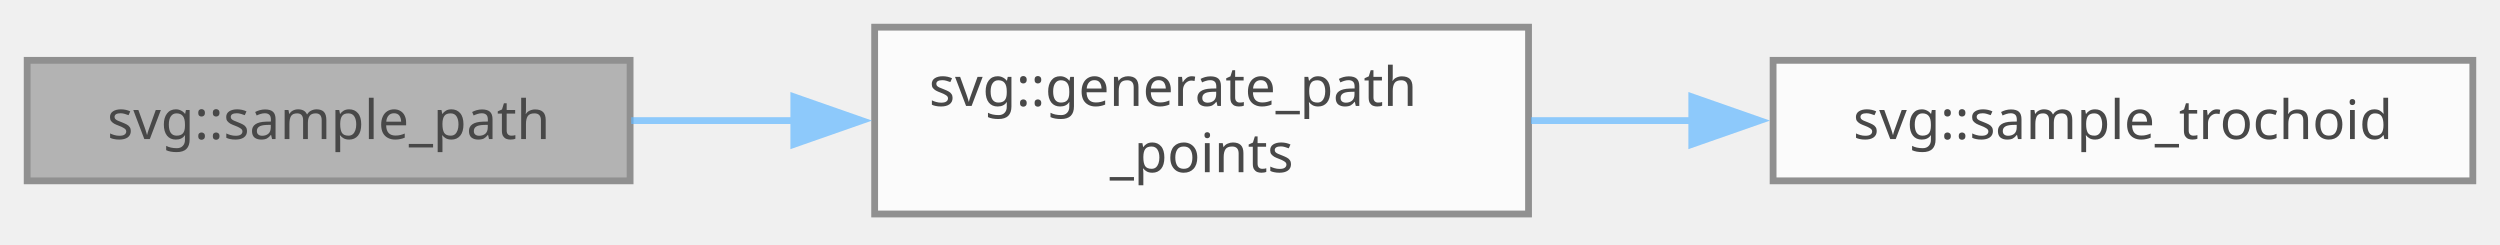
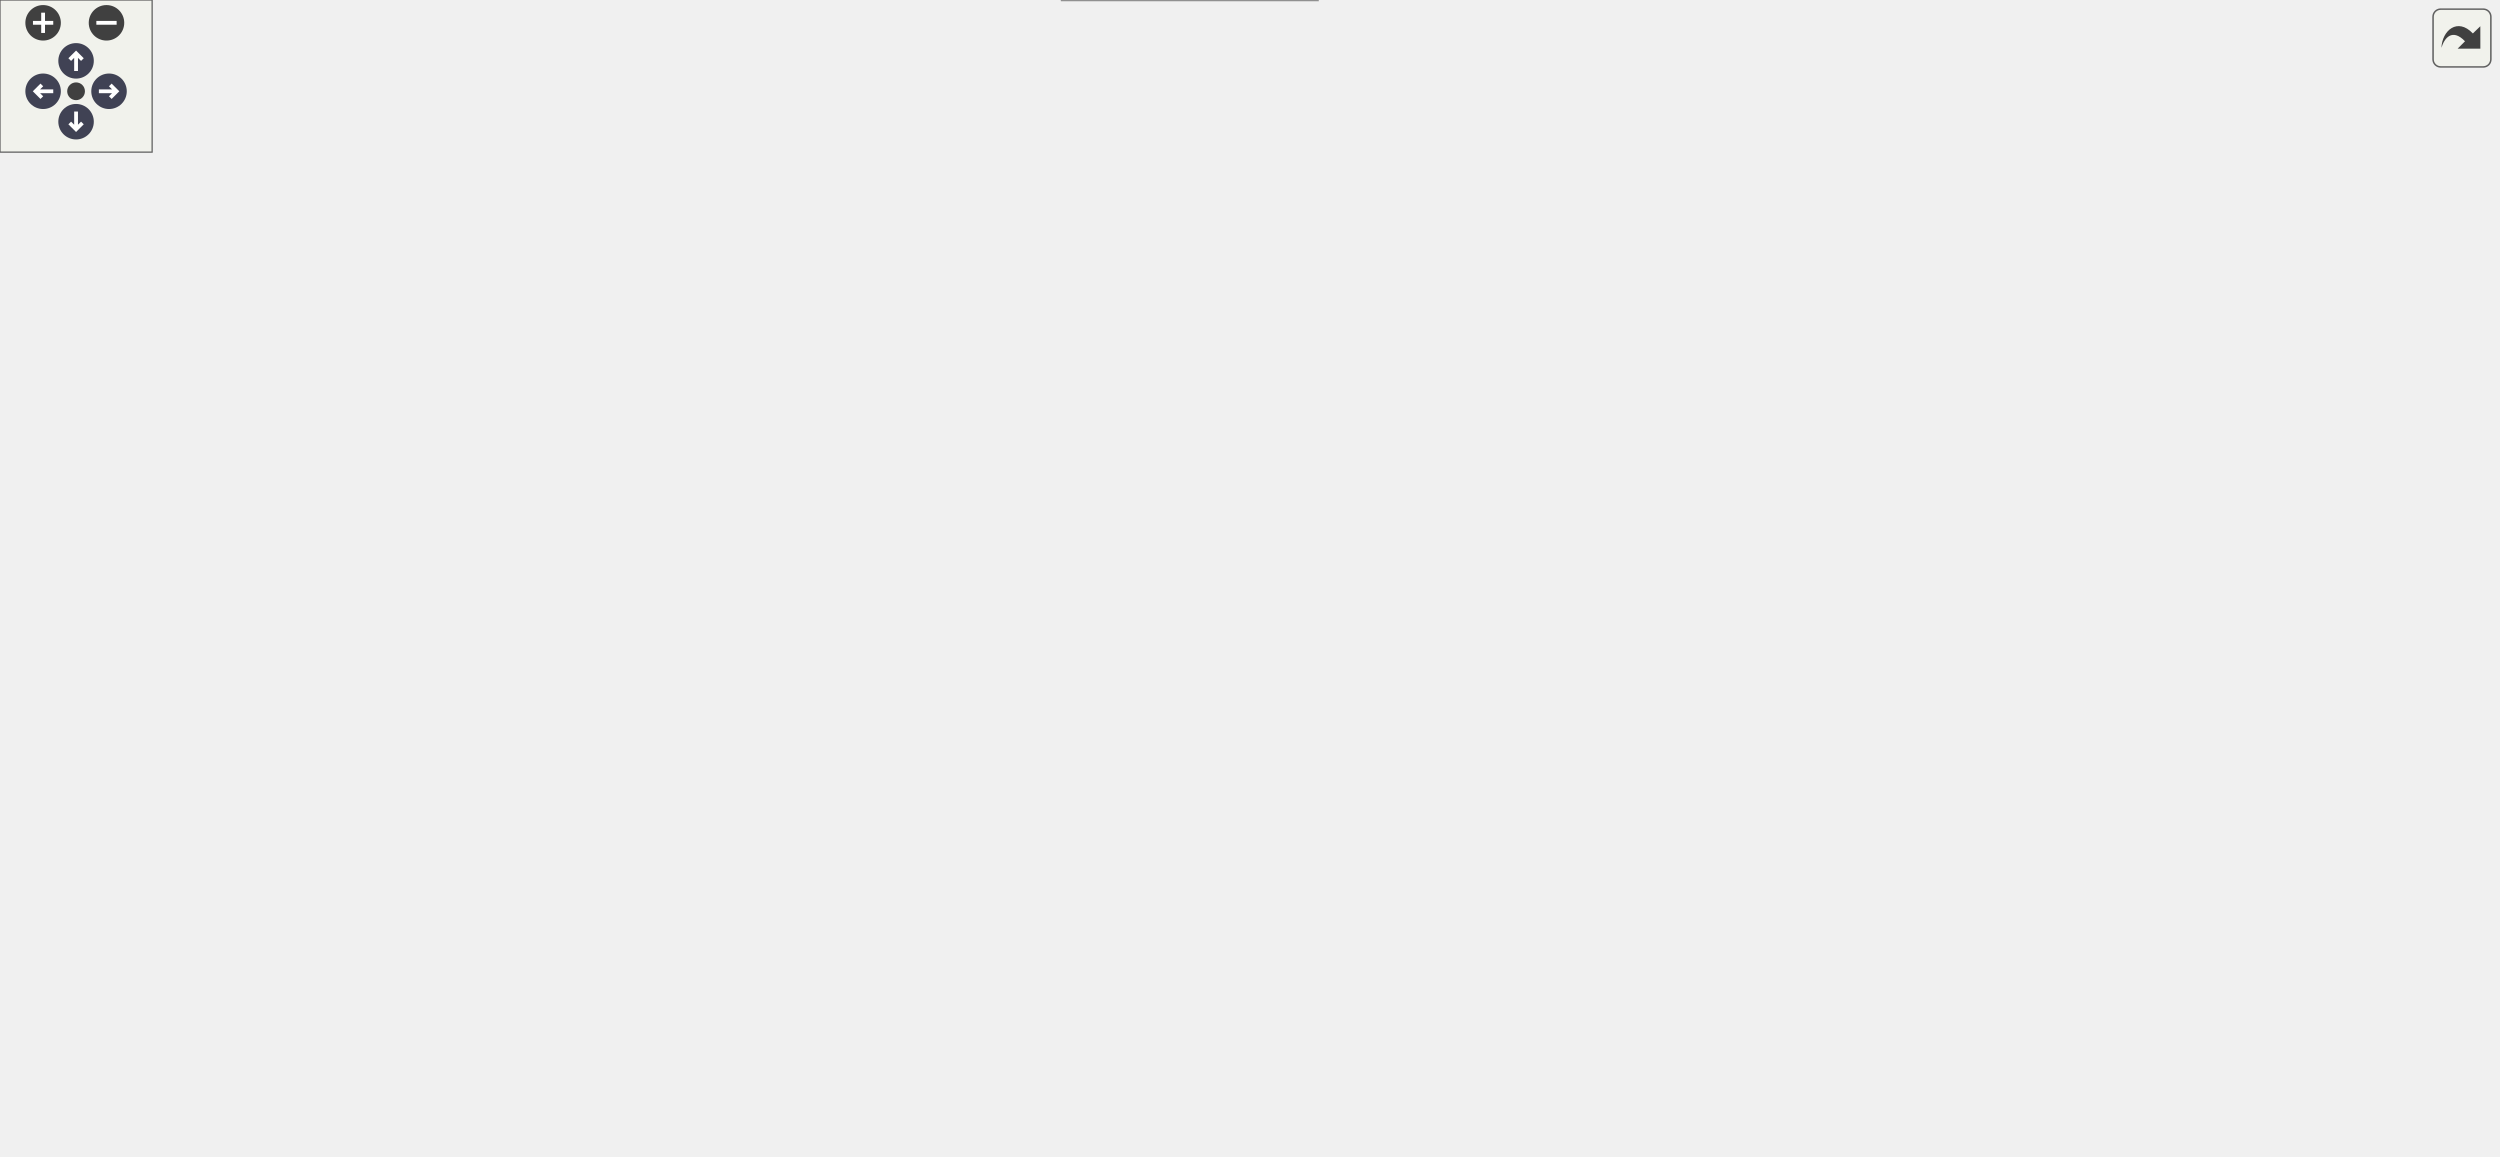
- <svg xmlns="http://www.w3.org/2000/svg" xmlns:xlink="http://www.w3.org/1999/xlink" width="368pt" height="36pt" viewBox="0.00 0.00 368.00 36.00">
-   <svg id="main" version="1.1" xml:space="preserve">
-     <style type="text/css">
+ <svg xmlns="http://www.w3.org/2000/svg" xmlns:xlink="http://www.w3.org/1999/xlink" id="main" version="1.1" xml:space="preserve">
+   <style type="text/css">
.node, .edge {opacity: 0.7;}
.node.selected, .edge.selected {opacity: 1;}
.edge:hover path { stroke: red; }
.edge:hover polygon { stroke: red; fill: red; }
</style>
-     <svg id="graph" class="graph">
-       <g id="graph0" class="graph" transform="scale(1 1) rotate(0) translate(4 31.5)">
-         <g id="Node000001" class="node">
-           <g id="a_Node000001">
-             <a xlink:title="Sample a movement path at t01 in [0,1], mapping the generated path onto the segment's start/end (affi...">
-               <polygon fill="#999999" stroke="#666666" points="88.75,-22.62 0,-22.62 0,-4.88 88.75,-4.88 88.75,-22.62" />
-               <text xml:space="preserve" text-anchor="middle" x="44.38" y="-11.03" font-family="SourceSans" font-size="8.00">svg::sample_path</text>
-             </a>
-           </g>
-         </g>
-         <g id="Node000002" class="node">
-           <g id="a_Node000002">
-             <a xlink:href="namespacesvg.html#a01be22fc21aa888a477efe07158c64fc" target="_top" xlink:title="Generate the path's sample points in path space (origin = segment start). Unwired families/kind fall ...">
-               <polygon fill="white" stroke="#666666" points="221,-27.5 124.75,-27.5 124.75,0 221,0 221,-27.5" />
-               <text xml:space="preserve" text-anchor="start" x="132.75" y="-15.9" font-family="SourceSans" font-size="8.00">svg::generate_path</text>
-               <text xml:space="preserve" text-anchor="middle" x="172.88" y="-6.15" font-family="SourceSans" font-size="8.00">_points</text>
-             </a>
-           </g>
-         </g>
-         <g id="edge1_Node000001_Node000002" class="edge">
-           <g id="a_edge1_Node000001_Node000002">
-             <a xlink:title=" ">
-               <path fill="none" stroke="#63b8ff" d="M88.91,-13.75C96.68,-13.75 104.89,-13.75 113.01,-13.75" />
-               <polygon fill="#63b8ff" stroke="#63b8ff" points="112.85,-17.25 122.85,-13.75 112.85,-10.25 112.85,-17.25" />
-             </a>
-           </g>
-         </g>
-         <g id="Node000003" class="node">
-           <g id="a_Node000003">
-             <a xlink:href="namespacesvg.html#a63a04b67b3afe59728b9ba5336f7a7db" target="_top" xlink:title="Sample a trochoid from a circle rolling along a straight line.">
-               <polygon fill="white" stroke="#666666" points="360,-22.62 257,-22.62 257,-4.88 360,-4.88 360,-22.62" />
-               <text xml:space="preserve" text-anchor="middle" x="308.5" y="-11.03" font-family="SourceSans" font-size="8.00">svg::sample_trochoid</text>
-             </a>
-           </g>
-         </g>
-         <g id="edge2_Node000002_Node000003" class="edge">
-           <g id="a_edge2_Node000002_Node000003">
-             <a xlink:title=" ">
-               <path fill="none" stroke="#63b8ff" d="M221.36,-13.75C229.11,-13.75 237.24,-13.75 245.28,-13.75" />
-               <polygon fill="#63b8ff" stroke="#63b8ff" points="245.03,-17.25 255.03,-13.75 245.03,-10.25 245.03,-17.25" />
-             </a>
-           </g>
-         </g>
-       </g>
-     </svg>
+   <defs>
+     <circle id="rim" cx="0" cy="0" r="7" />
+     <circle id="rim2" cx="0" cy="0" r="3.5" />
+     <g id="zoomPlus">
+       <use xlink:href="#rim" fill="#404040">
+         <set attributeName="fill" to="#808080" begin="zoomplus.mouseover" end="zoomplus.mouseout" />
+       </use>
+       <path d="M-4,0h8M0,-4v8" fill="none" stroke="white" stroke-width="1.5" pointer-events="none" />
+     </g>
+     <g id="zoomMin">
+       <use xlink:href="#rim" fill="#404040">
+         <set attributeName="fill" to="#808080" begin="zoomminus.mouseover" end="zoomminus.mouseout" />
+       </use>
+       <path d="M-4,0h8" fill="none" stroke="white" stroke-width="1.5" pointer-events="none" />
+     </g>
+     <g id="arrowUp" transform="translate(30 24)">
+       <use xlink:href="#rim" />
+       <path pointer-events="none" fill="none" stroke="white" stroke-width="1.5" d="M0,-3.0v7 M-2.5,-0.5L0,-3.0L2.5,-0.5" />
+     </g>
+     <g id="arrowRight" transform="rotate(90) translate(36 -43)">
+       <use xlink:href="#rim" />
+       <path pointer-events="none" fill="none" stroke="white" stroke-width="1.5" d="M0,-3.0v7 M-2.5,-0.5L0,-3.0L2.5,-0.5" />
+     </g>
+     <g id="arrowDown" transform="rotate(180) translate(-30 -48)">
+       <use xlink:href="#rim" />
+       <path pointer-events="none" fill="none" stroke="white" stroke-width="1.5" d="M0,-3.0v7 M-2.5,-0.5L0,-3.0L2.5,-0.5" />
+     </g>
+     <g id="arrowLeft" transform="rotate(270) translate(-36 17)">
+       <use xlink:href="#rim" />
+       <path pointer-events="none" fill="none" stroke="white" stroke-width="1.5" d="M0,-3.0v7 M-2.5,-0.5L0,-3.0L2.5,-0.5" />
+     </g>
+     <g id="resetDef">
+       <use xlink:href="#rim2" fill="#404040">
+         <set attributeName="fill" to="#808080" begin="reset.mouseover" end="reset.mouseout" />
+       </use>
+     </g>
+   </defs>
+   <svg id="graph" class="graph">
+     <g id="viewport">
+       <g id="Node000001" class="node">
+         <g id="a_Node000001">
+           <a xlink:title="Sample a movement path at t01 in [0,1], mapping the generated path onto the segment's start/end (affi...">
+             <polygon fill="#999999" stroke="#666666" points="88.75,-247.62 0,-247.62 0,-229.88 88.75,-229.88 88.75,-247.62" />
+             <text xml:space="preserve" text-anchor="middle" x="44.38" y="-236.03" font-family="SourceSans" font-size="8.00">svg::sample_path</text>
+           </a>
+         </g>
+       </g>
+       <g id="Node000002" class="node">
+         <g id="a_Node000002">
+           <a xlink:href="namespacesvg.html#a01be22fc21aa888a477efe07158c64fc" target="_top" xlink:title="Generate the path's sample points in path space (origin = segment start). Roulette,...">
+             <polygon fill="white" stroke="#666666" points="221,-252.5 124.75,-252.5 124.75,-225 221,-225 221,-252.5" />
+             <text xml:space="preserve" text-anchor="start" x="132.75" y="-240.9" font-family="SourceSans" font-size="8.00">svg::generate_path</text>
+             <text xml:space="preserve" text-anchor="middle" x="172.88" y="-231.15" font-family="SourceSans" font-size="8.00">_points</text>
+           </a>
+         </g>
+       </g>
+       <g id="edge1_Node000001_Node000002" class="edge">
+         <g id="a_edge1_Node000001_Node000002">
+           <a xlink:title=" ">
+             <path fill="none" stroke="#63b8ff" d="M88.91,-238.75C96.68,-238.75 104.89,-238.75 113.01,-238.75" />
+             <polygon fill="#63b8ff" stroke="#63b8ff" points="112.85,-242.25 122.85,-238.75 112.85,-235.25 112.85,-242.25" />
+           </a>
+         </g>
+       </g>
+       <g id="Node000003" class="node">
+         <g id="a_Node000003">
+           <a xlink:href="structsvg_1_1hamonshu_1_1pattern__box.html#aabeea0c0823e1f8e3335235002758990" target="_top" xlink:title=" ">
+             <polygon fill="white" stroke="#666666" points="372.75,-339.5 257,-339.5 257,-312 372.75,-312 372.75,-339.5" />
+             <text xml:space="preserve" text-anchor="start" x="265" y="-327.9" font-family="SourceSans" font-size="8.00">svg::hamonshu::pattern</text>
+             <text xml:space="preserve" text-anchor="middle" x="314.88" y="-318.15" font-family="SourceSans" font-size="8.00">_box::include</text>
+           </a>
+         </g>
+       </g>
+       <g id="edge2_Node000002_Node000003" class="edge">
+         <g id="a_edge2_Node000002_Node000003">
+           <a xlink:title=" ">
+             <path fill="none" stroke="#63b8ff" d="M189.51,-252.89C205.56,-266.89 231.71,-288.26 257,-302.75 259.34,-304.09 261.77,-305.39 264.26,-306.64" />
+             <polygon fill="#63b8ff" stroke="#63b8ff" points="262.75,-309.8 273.29,-310.89 265.73,-303.47 262.75,-309.8" />
+           </a>
+         </g>
+       </g>
+       <g id="Node000004" class="node">
+         <g id="a_Node000004">
+           <a xlink:href="namespacesvg_1_1hamonshu.html#a9195121a6c079b4b6f7c890519e652e2" target="_top" xlink:title="Generate one source-indexed Hamonshu motif with explicit form parameters.">
+             <polygon fill="white" stroke="#666666" points="368.62,-293.5 261.12,-293.5 261.12,-266 368.62,-266 368.62,-293.5" />
+             <text xml:space="preserve" text-anchor="start" x="269.12" y="-281.9" font-family="SourceSans" font-size="8.00">svg::hamonshu::make</text>
+             <text xml:space="preserve" text-anchor="middle" x="314.88" y="-272.15" font-family="SourceSans" font-size="8.00">_motif_path</text>
+           </a>
+         </g>
+       </g>
+       <g id="edge3_Node000002_Node000004" class="edge">
+         <g id="a_edge3_Node000002_Node000004">
+           <a xlink:title=" ">
+             <path fill="none" stroke="#63b8ff" d="M221.27,-252.63C231.98,-255.77 243.48,-259.13 254.61,-262.39" />
+             <polygon fill="#63b8ff" stroke="#63b8ff" points="253.54,-265.73 264.12,-265.18 255.51,-259.01 253.54,-265.73" />
+           </a>
+         </g>
+       </g>
+       <g id="Node000005" class="node">
+         <g id="a_Node000005">
+           <a xlink:href="namespacesvg.html#ab942e119658d206db925e549f48e9331" target="_top" xlink:title="Parse polyline path data (&quot;M x y L x y ...&quot;) into sample points.">
+             <polygon fill="white" stroke="#666666" points="370.5,-247.62 259.25,-247.62 259.25,-229.88 370.5,-229.88 370.5,-247.62" />
+             <text xml:space="preserve" text-anchor="middle" x="314.88" y="-236.03" font-family="SourceSans" font-size="8.00">svg::parse_path_points</text>
+           </a>
+         </g>
+       </g>
+       <g id="edge4_Node000002_Node000005" class="edge">
+         <g id="a_edge4_Node000002_Node000005">
+           <a xlink:title=" ">
+             <path fill="none" stroke="#63b8ff" d="M221.27,-238.75C229.66,-238.75 238.52,-238.75 247.32,-238.75" />
+             <polygon fill="#63b8ff" stroke="#63b8ff" points="247.28,-242.25 257.28,-238.75 247.28,-235.25 247.28,-242.25" />
+           </a>
+         </g>
+       </g>
+       <g id="Node000006" class="node">
+         <g id="a_Node000006">
+           <a xlink:href="namespaceizzi_1_1surface__tension.html#add0ac505b7f77c4c95992e641b2be1be" target="_top" xlink:title=" ">
+             <polygon fill="white" stroke="#666666" points="365.25,-211.5 264.5,-211.5 264.5,-184 365.25,-184 365.25,-211.5" />
+             <text xml:space="preserve" text-anchor="start" x="272.5" y="-199.9" font-family="SourceSans" font-size="8.00">izzi::surface_tension</text>
+             <text xml:space="preserve" text-anchor="middle" x="314.88" y="-190.15" font-family="SourceSans" font-size="8.00">::resolve</text>
+           </a>
+         </g>
+       </g>
+       <g id="edge5_Node000002_Node000006" class="edge">
+         <g id="a_edge5_Node000002_Node000006">
+           <a xlink:title=" ">
+             <path fill="none" stroke="#63b8ff" d="M221.27,-224.87C231.98,-221.73 243.48,-218.37 254.61,-215.11" />
+             <polygon fill="#63b8ff" stroke="#63b8ff" points="255.51,-218.49 264.12,-212.32 253.54,-211.77 255.51,-218.49" />
+           </a>
+         </g>
+       </g>
+       <g id="Node000020" class="node">
+         <g id="a_Node000020">
+           <a xlink:href="namespacesvg.html#a63a04b67b3afe59728b9ba5336f7a7db" target="_top" xlink:title="Sample a trochoid from a circle rolling along a straight line.">
+             <polygon fill="white" stroke="#666666" points="366.38,-165.62 263.38,-165.62 263.38,-147.88 366.38,-147.88 366.38,-165.62" />
+             <text xml:space="preserve" text-anchor="middle" x="314.88" y="-154.03" font-family="SourceSans" font-size="8.00">svg::sample_trochoid</text>
+           </a>
+         </g>
+       </g>
+       <g id="edge20_Node000002_Node000020" class="edge">
+         <g id="a_edge20_Node000002_Node000020">
+           <a xlink:title=" ">
+             <path fill="none" stroke="#63b8ff" d="M188.69,-224.73C204.51,-210.41 230.85,-188.41 257,-174.75 260.26,-173.05 263.71,-171.47 267.23,-170.02" />
+             <polygon fill="#63b8ff" stroke="#63b8ff" points="268.35,-173.34 276.49,-166.56 265.9,-166.78 268.35,-173.34" />
+           </a>
+         </g>
+       </g>
+       <g id="Node000007" class="node">
+         <g id="a_Node000007">
+           <a xlink:href="namespaceizzi_1_1surface__tension_1_1detail.html#a27fd6ec09034da71a30d8c3e552fc7ca" target="_top" xlink:title=" ">
+             <polygon fill="white" stroke="#666666" points="521.5,-395.5 417,-395.5 417,-368 521.5,-368 521.5,-395.5" />
+             <text xml:space="preserve" text-anchor="start" x="425" y="-383.9" font-family="SourceSans" font-size="8.00">izzi::surface_tension</text>
+             <text xml:space="preserve" text-anchor="middle" x="469.25" y="-374.15" font-family="SourceSans" font-size="8.00">::detail::checked_add</text>
+           </a>
+         </g>
+       </g>
+       <g id="edge6_Node000006_Node000007" class="edge">
+         <g id="a_edge6_Node000006_Node000007">
+           <a xlink:title=" ">
+             <path fill="none" stroke="#63b8ff" d="M362.2,-211.88C366.12,-214.38 369.73,-217.31 372.75,-220.75 414.59,-268.37 366.55,-311.46 408.75,-358.75 409.33,-359.4 409.93,-360.03 410.55,-360.65" />
+             <polygon fill="#63b8ff" stroke="#63b8ff" points="408.3,-363.33 418.33,-366.75 412.62,-357.82 408.3,-363.33" />
+           </a>
+         </g>
+       </g>
+       <g id="Node000008" class="node">
+         <g id="a_Node000008">
+           <a xlink:href="namespaceizzi_1_1surface__tension_1_1detail.html#ab201d9b8428148b89b1989951186061c" target="_top" xlink:title=" ">
+             <polygon fill="white" stroke="#666666" points="529.75,-349.5 408.75,-349.5 408.75,-322 529.75,-322 529.75,-349.5" />
+             <text xml:space="preserve" text-anchor="start" x="416.75" y="-337.9" font-family="SourceSans" font-size="8.00">izzi::surface_tension</text>
+             <text xml:space="preserve" text-anchor="middle" x="469.25" y="-328.15" font-family="SourceSans" font-size="8.00">::detail::checked_multiply</text>
+           </a>
+         </g>
+       </g>
+       <g id="edge7_Node000006_Node000008" class="edge">
+         <g id="a_edge7_Node000006_Node000008">
+           <a xlink:title=" ">
+             <path fill="none" stroke="#63b8ff" d="M361.23,-211.92C365.44,-214.42 369.38,-217.34 372.75,-220.75 403.62,-251.97 377.64,-281.77 408.75,-312.75 409.61,-313.61 410.51,-314.44 411.44,-315.24" />
+             <polygon fill="#63b8ff" stroke="#63b8ff" points="409.09,-317.86 419.28,-320.76 413.12,-312.14 409.09,-317.86" />
+           </a>
+         </g>
+       </g>
+       <g id="Node000009" class="node">
+         <g id="a_Node000009">
+           <a xlink:href="namespaceizzi_1_1surface__tension_1_1detail.html#add1a59c73d79fee5099786726987df90" target="_top" xlink:title=" ">
+             <polygon fill="white" stroke="#666666" points="519.62,-303.5 418.88,-303.5 418.88,-276 519.62,-276 519.62,-303.5" />
+             <text xml:space="preserve" text-anchor="start" x="426.88" y="-291.9" font-family="SourceSans" font-size="8.00">izzi::surface_tension</text>
+             <text xml:space="preserve" text-anchor="middle" x="469.25" y="-282.15" font-family="SourceSans" font-size="8.00">::detail::finite</text>
+           </a>
+         </g>
+       </g>
+       <g id="edge8_Node000006_Node000009" class="edge">
+         <g id="a_edge8_Node000006_Node000009">
+           <a xlink:title=" ">
+             <path fill="none" stroke="#63b8ff" d="M358.24,-211.94C363.35,-214.49 368.33,-217.42 372.75,-220.75 393.49,-236.37 387.89,-251.29 408.75,-266.75 410.31,-267.91 411.94,-269.01 413.61,-270.07" />
+             <polygon fill="#63b8ff" stroke="#63b8ff" points="411.85,-273.1 422.3,-274.86 415.23,-266.97 411.85,-273.1" />
+           </a>
+         </g>
+       </g>
+       <g id="Node000010" class="node">
+         <g id="a_Node000010">
+           <a xlink:href="namespaceizzi_1_1surface__tension_1_1detail.html#acb63f5883ec4788a578a98c0656fad72" target="_top" xlink:title=" ">
+             <polygon fill="white" stroke="#666666" points="526,-257.5 412.5,-257.5 412.5,-230 526,-230 526,-257.5" />
+             <text xml:space="preserve" text-anchor="start" x="420.5" y="-245.9" font-family="SourceSans" font-size="8.00">izzi::surface_tension</text>
+             <text xml:space="preserve" text-anchor="middle" x="469.25" y="-236.15" font-family="SourceSans" font-size="8.00">::detail::format_number</text>
+           </a>
+         </g>
+       </g>
+       <g id="edge9_Node000006_Node000010" class="edge">
+         <g id="a_edge9_Node000006_Node000010">
+           <a xlink:title=" ">
+             <path fill="none" stroke="#63b8ff" d="M362.84,-211.93C377.9,-216.47 394.76,-221.56 410.5,-226.32" />
+             <polygon fill="#63b8ff" stroke="#63b8ff" points="409.15,-229.56 419.73,-229.1 411.17,-222.86 409.15,-229.56" />
+           </a>
+         </g>
+       </g>
+       <g id="Node000011" class="node">
+         <g id="a_Node000011">
+           <a xlink:href="namespaceizzi_1_1surface__tension_1_1detail.html#a8b8dbe862009d0d3d593eb4e6cd5e301" target="_top" xlink:title=" ">
+             <polygon fill="white" stroke="#666666" points="519.62,-211.5 418.88,-211.5 418.88,-184 519.62,-184 519.62,-211.5" />
+             <text xml:space="preserve" text-anchor="start" x="426.88" y="-199.9" font-family="SourceSans" font-size="8.00">izzi::surface_tension</text>
+             <text xml:space="preserve" text-anchor="middle" x="469.25" y="-190.15" font-family="SourceSans" font-size="8.00">::detail::march_cell</text>
+           </a>
+         </g>
+       </g>
+       <g id="edge10_Node000006_Node000011" class="edge">
+         <g id="a_edge10_Node000006_Node000011">
+           <a xlink:title=" ">
+             <path fill="none" stroke="#63b8ff" d="M365.35,-197.75C378.65,-197.75 393.2,-197.75 407.07,-197.75" />
+             <polygon fill="#63b8ff" stroke="#63b8ff" points="406.99,-201.25 416.99,-197.75 406.99,-194.25 406.99,-201.25" />
+           </a>
+         </g>
+       </g>
+       <g id="Node000013" class="node">
+         <g id="a_Node000013">
+           <a xlink:href="namespaceizzi_1_1surface__tension_1_1detail.html#af599dc2234ea5906fb0e675d3b1b7d6d" target="_top" xlink:title=" ">
+             <polygon fill="white" stroke="#666666" points="519.62,-165.5 418.88,-165.5 418.88,-138 519.62,-138 519.62,-165.5" />
+             <text xml:space="preserve" text-anchor="start" x="426.88" y="-153.9" font-family="SourceSans" font-size="8.00">izzi::surface_tension</text>
+             <text xml:space="preserve" text-anchor="middle" x="469.25" y="-144.15" font-family="SourceSans" font-size="8.00">::detail::require</text>
+           </a>
+         </g>
+       </g>
+       <g id="edge12_Node000006_Node000013" class="edge">
+         <g id="a_edge12_Node000006_Node000013">
+           <a xlink:title=" ">
+             <path fill="none" stroke="#63b8ff" d="M362.84,-183.57C377.9,-179.03 394.76,-173.94 410.5,-169.18" />
+             <polygon fill="#63b8ff" stroke="#63b8ff" points="411.17,-172.64 419.73,-166.4 409.15,-165.94 411.17,-172.64" />
+           </a>
+         </g>
+       </g>
+       <g id="Node000014" class="node">
+         <g id="a_Node000014">
+           <a xlink:href="namespaceizzi_1_1surface__tension_1_1detail.html#a8b3191a339d3b4b170e62da585742dbf" target="_top" xlink:title=" ">
+             <polygon fill="white" stroke="#666666" points="520.75,-119.5 417.75,-119.5 417.75,-92 520.75,-92 520.75,-119.5" />
+             <text xml:space="preserve" text-anchor="start" x="425.75" y="-107.9" font-family="SourceSans" font-size="8.00">izzi::surface_tension</text>
+             <text xml:space="preserve" text-anchor="middle" x="469.25" y="-98.15" font-family="SourceSans" font-size="8.00">::detail::sample_field</text>
+           </a>
+         </g>
+       </g>
+       <g id="edge13_Node000006_Node000014" class="edge">
+         <g id="a_edge13_Node000006_Node000014">
+           <a xlink:title=" ">
+             <path fill="none" stroke="#63b8ff" d="M358.24,-183.56C363.35,-181.01 368.33,-178.08 372.75,-174.75 393.49,-159.13 387.89,-144.21 408.75,-128.75 410.31,-127.59 411.94,-126.49 413.61,-125.43" />
+             <polygon fill="#63b8ff" stroke="#63b8ff" points="415.23,-128.53 422.3,-120.64 411.85,-122.4 415.23,-128.53" />
+           </a>
+         </g>
+       </g>
+       <g id="Node000018" class="node">
+         <g id="a_Node000018">
+           <a xlink:href="namespaceizzi_1_1surface__tension_1_1detail.html#a341a7449526947ca2835653bb46b5933" target="_top" xlink:title=" ">
+             <polygon fill="white" stroke="#666666" points="519.62,-73.5 418.88,-73.5 418.88,-46 519.62,-46 519.62,-73.5" />
+             <text xml:space="preserve" text-anchor="start" x="426.88" y="-61.9" font-family="SourceSans" font-size="8.00">izzi::surface_tension</text>
+             <text xml:space="preserve" text-anchor="middle" x="469.25" y="-52.15" font-family="SourceSans" font-size="8.00">::detail::valid_color</text>
+           </a>
+         </g>
+       </g>
+       <g id="edge18_Node000006_Node000018" class="edge">
+         <g id="a_edge18_Node000006_Node000018">
+           <a xlink:title=" ">
+             <path fill="none" stroke="#63b8ff" d="M361.23,-183.58C365.44,-181.08 369.38,-178.16 372.75,-174.75 403.62,-143.53 377.64,-113.73 408.75,-82.75 409.61,-81.89 410.51,-81.06 411.44,-80.26" />
+             <polygon fill="#63b8ff" stroke="#63b8ff" points="413.12,-83.36 419.28,-74.74 409.09,-77.64 413.12,-83.36" />
+           </a>
+         </g>
+       </g>
+       <g id="Node000019" class="node">
+         <g id="a_Node000019">
+           <a xlink:href="namespaceizzi_1_1surface__tension_1_1detail.html#a26c7ead170a6a971a0ddf361ddab1239" target="_top" xlink:title=" ">
+             <polygon fill="white" stroke="#666666" points="519.62,-27.5 418.88,-27.5 418.88,0 519.62,0 519.62,-27.5" />
+             <text xml:space="preserve" text-anchor="start" x="426.88" y="-15.9" font-family="SourceSans" font-size="8.00">izzi::surface_tension</text>
+             <text xml:space="preserve" text-anchor="middle" x="469.25" y="-6.15" font-family="SourceSans" font-size="8.00">::detail::valid_id</text>
+           </a>
+         </g>
+       </g>
+       <g id="edge19_Node000006_Node000019" class="edge">
+         <g id="a_edge19_Node000006_Node000019">
+           <a xlink:title=" ">
+             <path fill="none" stroke="#63b8ff" d="M362.2,-183.62C366.12,-181.12 369.73,-178.19 372.75,-174.75 414.59,-127.13 366.55,-84.04 408.75,-36.75 409.33,-36.1 409.93,-35.47 410.55,-34.85" />
+             <polygon fill="#63b8ff" stroke="#63b8ff" points="412.62,-37.68 418.33,-28.75 408.3,-32.17 412.62,-37.68" />
+           </a>
+         </g>
+       </g>
+       <g id="Node000012" class="node">
+         <g id="a_Node000012">
+           <a xlink:href="namespaceizzi_1_1surface__tension_1_1detail.html#ad9f99a965405fd069e5c45edaa185084" target="_top" xlink:title=" ">
+             <polygon fill="white" stroke="#666666" points="675.12,-211.5 574.38,-211.5 574.38,-184 675.12,-184 675.12,-211.5" />
+             <text xml:space="preserve" text-anchor="start" x="582.38" y="-199.9" font-family="SourceSans" font-size="8.00">izzi::surface_tension</text>
+             <text xml:space="preserve" text-anchor="middle" x="624.75" y="-190.15" font-family="SourceSans" font-size="8.00">::detail::interpolate</text>
+           </a>
+         </g>
+       </g>
+       <g id="edge11_Node000011_Node000012" class="edge">
+         <g id="a_edge11_Node000011_Node000012">
+           <a xlink:title=" ">
+             <path fill="none" stroke="#63b8ff" d="M520.09,-197.75C533.69,-197.75 548.6,-197.75 562.75,-197.75" />
+             <polygon fill="#63b8ff" stroke="#63b8ff" points="562.39,-201.25 572.39,-197.75 562.39,-194.25 562.39,-201.25" />
+           </a>
+         </g>
+       </g>
+       <g id="Node000015" class="node">
+         <g id="a_Node000015">
+           <a xlink:href="namespaceizzi_1_1surface__tension_1_1detail.html#a516defa50d0c2899ed23295079e6f473" target="_top" xlink:title=" ">
+             <polygon fill="white" stroke="#666666" points="683.75,-140.5 565.75,-140.5 565.75,-113 683.75,-113 683.75,-140.5" />
+             <text xml:space="preserve" text-anchor="start" x="573.75" y="-128.9" font-family="SourceSans" font-size="8.00">izzi::surface_tension</text>
+             <text xml:space="preserve" text-anchor="middle" x="624.75" y="-119.15" font-family="SourceSans" font-size="8.00">::detail::sample_position</text>
+           </a>
+         </g>
+       </g>
+       <g id="edge14_Node000014_Node000015" class="edge">
+         <g id="a_edge14_Node000014_Node000015">
+           <a xlink:title=" ">
+             <path fill="none" stroke="#63b8ff" d="M520.94,-112.68C531.61,-114.14 543.05,-115.71 554.28,-117.25" />
+             <polygon fill="#63b8ff" stroke="#63b8ff" points="553.52,-120.67 563.9,-118.56 554.47,-113.74 553.52,-120.67" />
+           </a>
+         </g>
+       </g>
+       <g id="Node000016" class="node">
+         <g id="a_Node000016">
+           <a xlink:href="namespaceizzi_1_1surface__tension_1_1detail.html#abd72cb7f2bb7dcf99d62fa965dbe57f8" target="_top" xlink:title=" ">
+             <polygon fill="white" stroke="#666666" points="848.25,-119.5 719.75,-119.5 719.75,-92 848.25,-92 848.25,-119.5" />
+             <text xml:space="preserve" text-anchor="start" x="727.75" y="-107.9" font-family="SourceSans" font-size="8.00">izzi::surface_tension</text>
+             <text xml:space="preserve" text-anchor="middle" x="784" y="-98.15" font-family="SourceSans" font-size="8.00">::detail::symmetric_random</text>
+           </a>
+         </g>
+       </g>
+       <g id="edge17_Node000014_Node000016" class="edge">
+         <g id="a_edge17_Node000014_Node000016">
+           <a xlink:title=" ">
+             <path fill="none" stroke="#63b8ff" d="M520.8,-104.49C535.31,-104.19 551.16,-103.9 565.75,-103.75 618.19,-103.2 631.31,-103.22 683.75,-103.75 691.6,-103.83 699.79,-103.94 707.97,-104.08" />
+             <polygon fill="#63b8ff" stroke="#63b8ff" points="707.89,-107.58 717.95,-104.25 708.02,-100.58 707.89,-107.58" />
+           </a>
+         </g>
+       </g>
+       <g id="edge15_Node000015_Node000016" class="edge">
+         <g id="a_edge15_Node000015_Node000016">
+           <a xlink:title=" ">
+             <path fill="none" stroke="#63b8ff" d="M683.86,-118.99C691.71,-117.94 699.85,-116.85 707.94,-115.77" />
+             <polygon fill="#63b8ff" stroke="#63b8ff" points="708.36,-119.25 717.81,-114.46 707.44,-112.31 708.36,-119.25" />
+           </a>
+         </g>
+       </g>
+       <g id="Node000017" class="node">
+         <g id="a_Node000017">
+           <a xlink:href="namespaceizzi_1_1surface__tension_1_1detail.html#a0c0ae19671736598b9c08a52d86d541b" target="_top" xlink:title=" ">
+             <polygon fill="white" stroke="#666666" points="985,-119.5 884.25,-119.5 884.25,-92 985,-92 985,-119.5" />
+             <text xml:space="preserve" text-anchor="start" x="892.25" y="-107.9" font-family="SourceSans" font-size="8.00">izzi::surface_tension</text>
+             <text xml:space="preserve" text-anchor="middle" x="934.62" y="-98.15" font-family="SourceSans" font-size="8.00">::detail::mix</text>
+           </a>
+         </g>
+       </g>
+       <g id="edge16_Node000016_Node000017" class="edge">
+         <g id="a_edge16_Node000016_Node000017">
+           <a xlink:title=" ">
+             <path fill="none" stroke="#63b8ff" d="M848.46,-105.75C856.41,-105.75 864.53,-105.75 872.45,-105.75" />
+             <polygon fill="#63b8ff" stroke="#63b8ff" points="872.34,-109.25 882.34,-105.75 872.34,-102.25 872.34,-109.25" />
+           </a>
+         </g>
+       </g>
+     </g>
+   </svg>
+   <g id="navigator" transform="translate(0 0)" fill="#404254">
+     <rect fill="#f2f5e9" fill-opacity="0.5" stroke="#606060" stroke-width=".5" x="0" y="0" width="60" height="60" />
+     <use id="zoomplus" xlink:href="#zoomPlus" x="17" y="9" />
+     <use id="zoomminus" xlink:href="#zoomMin" x="42" y="9" />
+     <use id="reset" xlink:href="#resetDef" x="30" y="36" />
+     <use id="arrowup" xlink:href="#arrowUp" x="0" y="0" />
+     <use id="arrowright" xlink:href="#arrowRight" x="0" y="0" />
+     <use id="arrowdown" xlink:href="#arrowDown" x="0" y="0" />
+     <use id="arrowleft" xlink:href="#arrowLeft" x="0" y="0" />
+   </g>
+   <svg viewBox="0 0 15 15" width="100%" height="30px" preserveAspectRatio="xMaxYMin meet">
+     <g id="arrow_out" transform="scale(0.3 0.3)">
+       <a xlink:href="namespacesvg_a77de21032a921728da1f26b05782feb0_cgraph_org.svg" target="_base">
+         <rect id="button" ry="5" rx="5" y="6" x="6" height="38" width="38" fill="#f2f5e9" fill-opacity="0.5" stroke="#606060" stroke-width="1.0" />
+         <path id="arrow" d="M 11.5,31.437 C 11.94,20.098 22.043,11.323 32.159,21.979 L 37.069,17.246 C 37.069,17.246 37.088,32 37.088,32 L 22.16,31.978 C 22.16,31.978 26.998,27.14 26.998,27.14 C 18.529,18.264 13.292,25.23 11.5,31.437 z" style="fill:#404040;" />
+       </a>
+     </g>
  </svg>
  <style type="text/css">

[data-mouse-over-selected='false'] { opacity: 0.7; }
[data-mouse-over-selected='true']  { opacity: 1.0; }

</style>
</svg>
